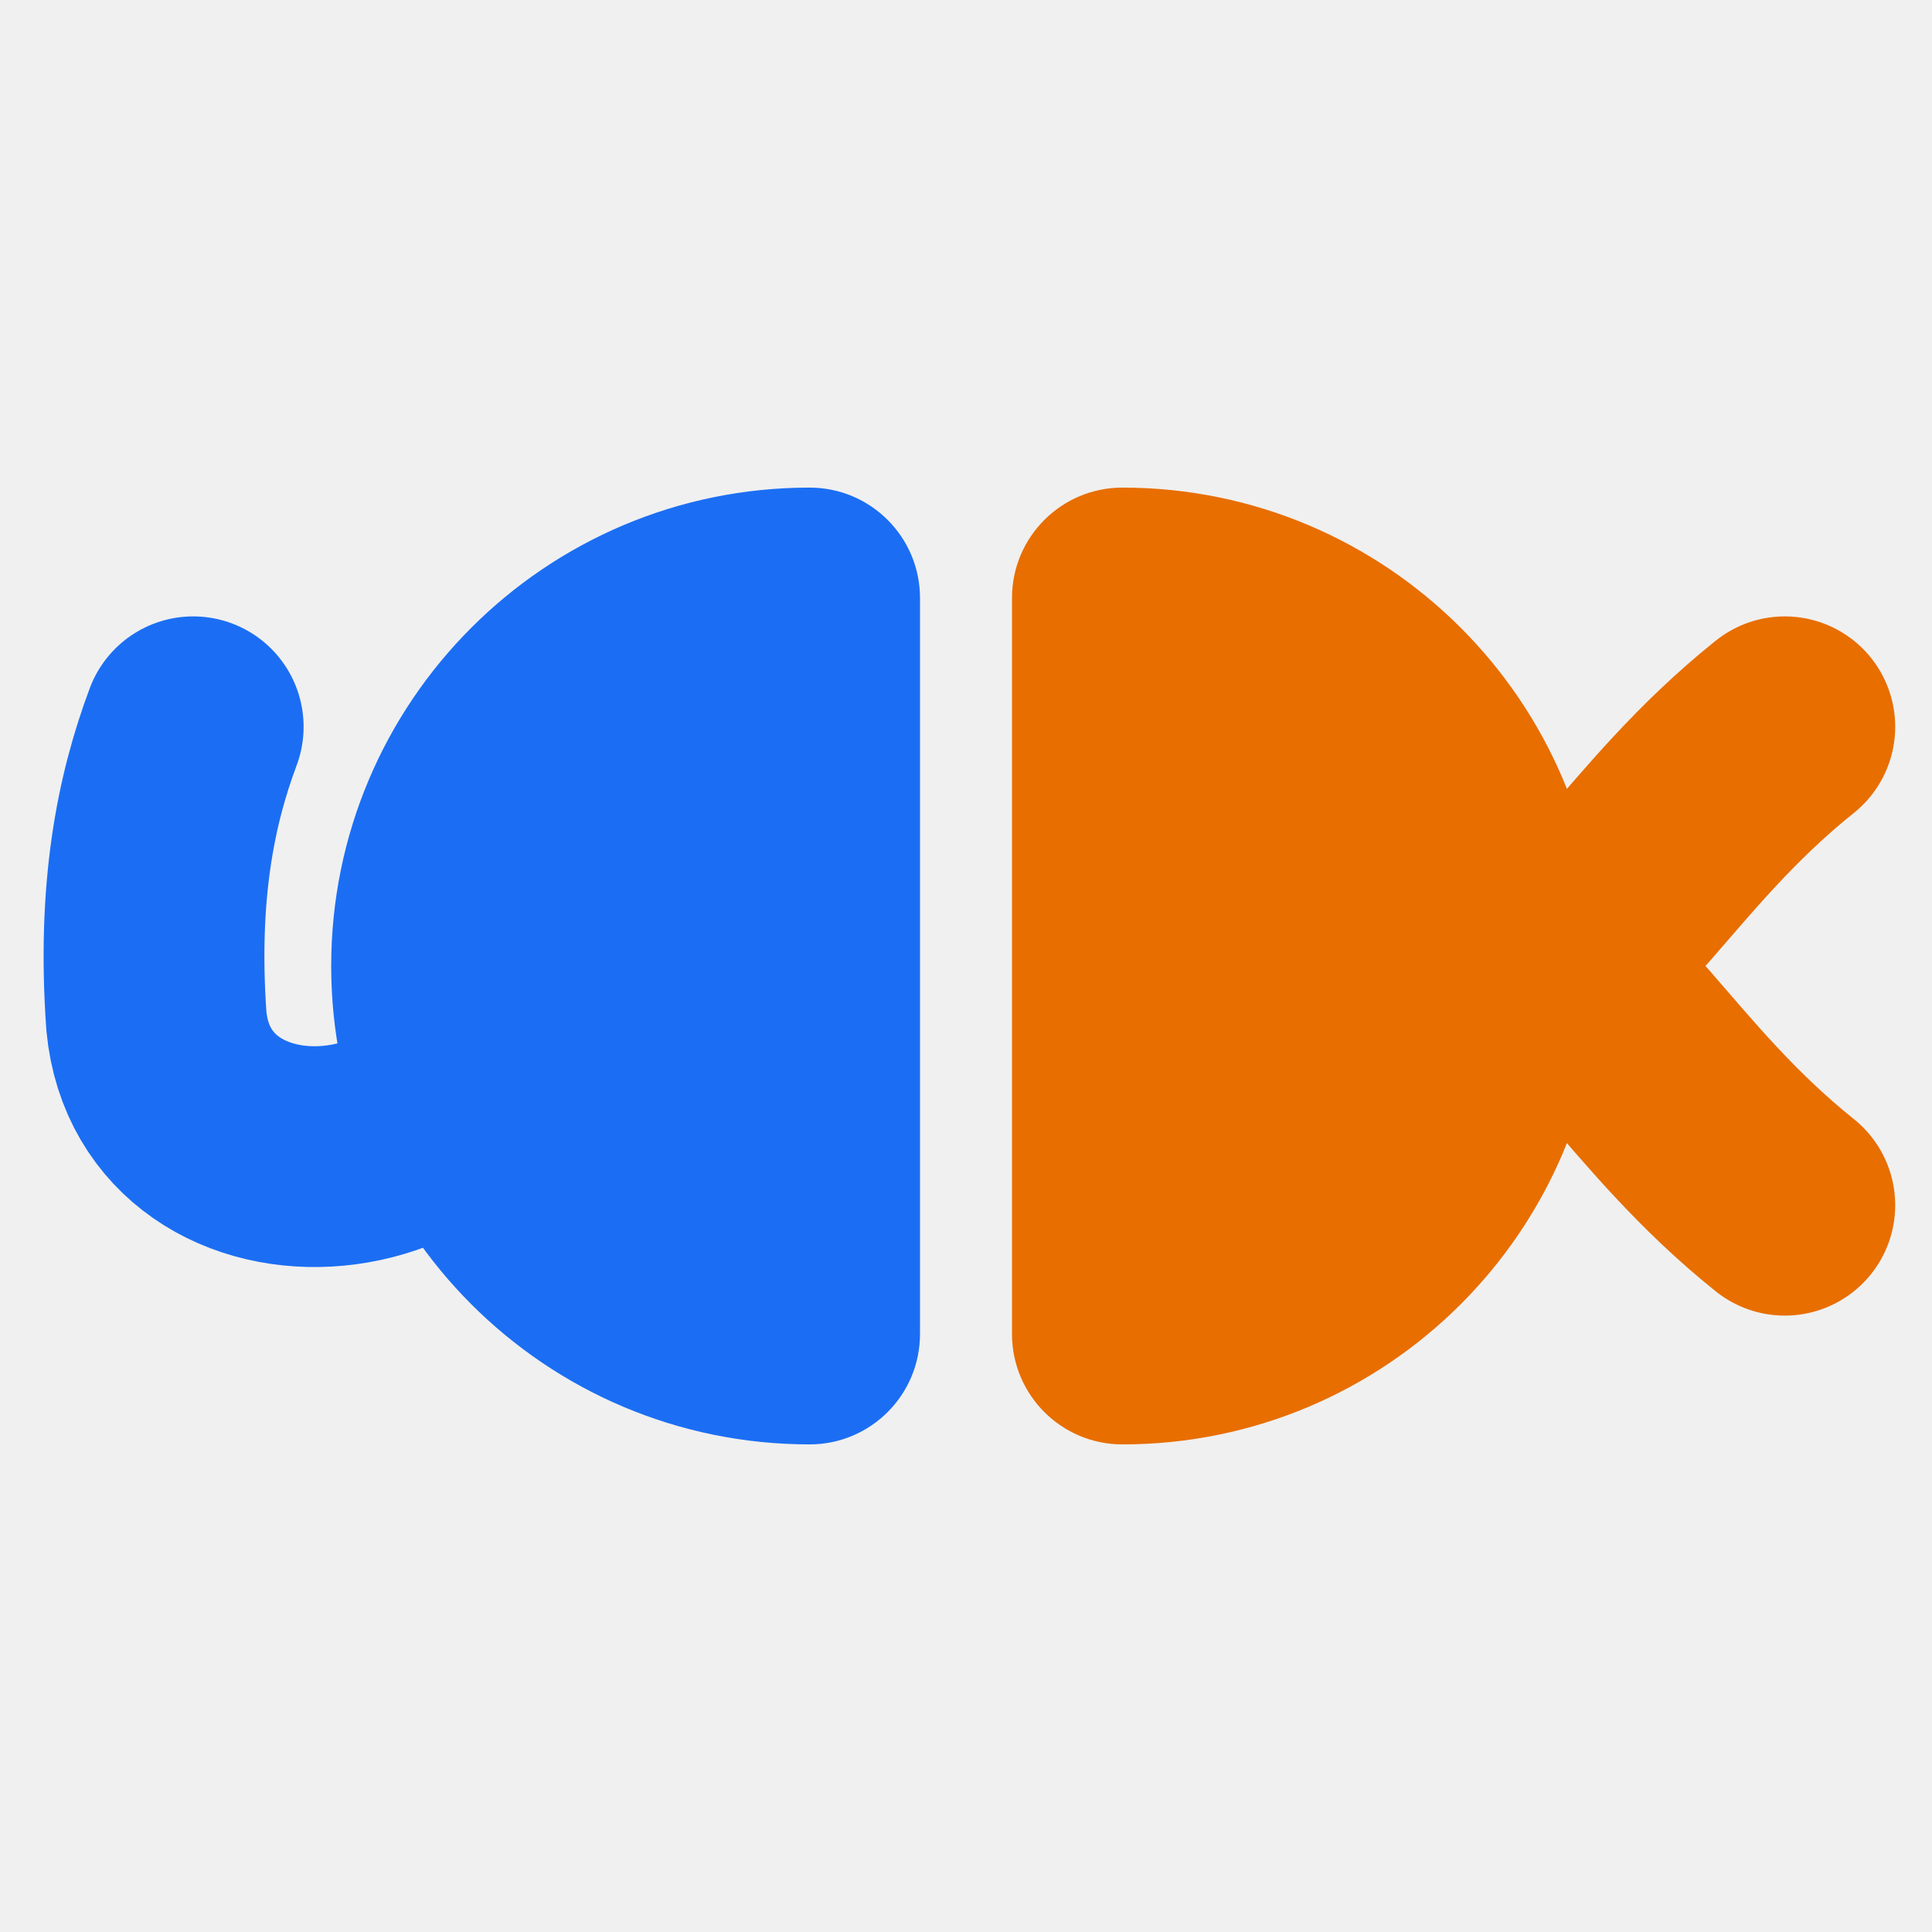
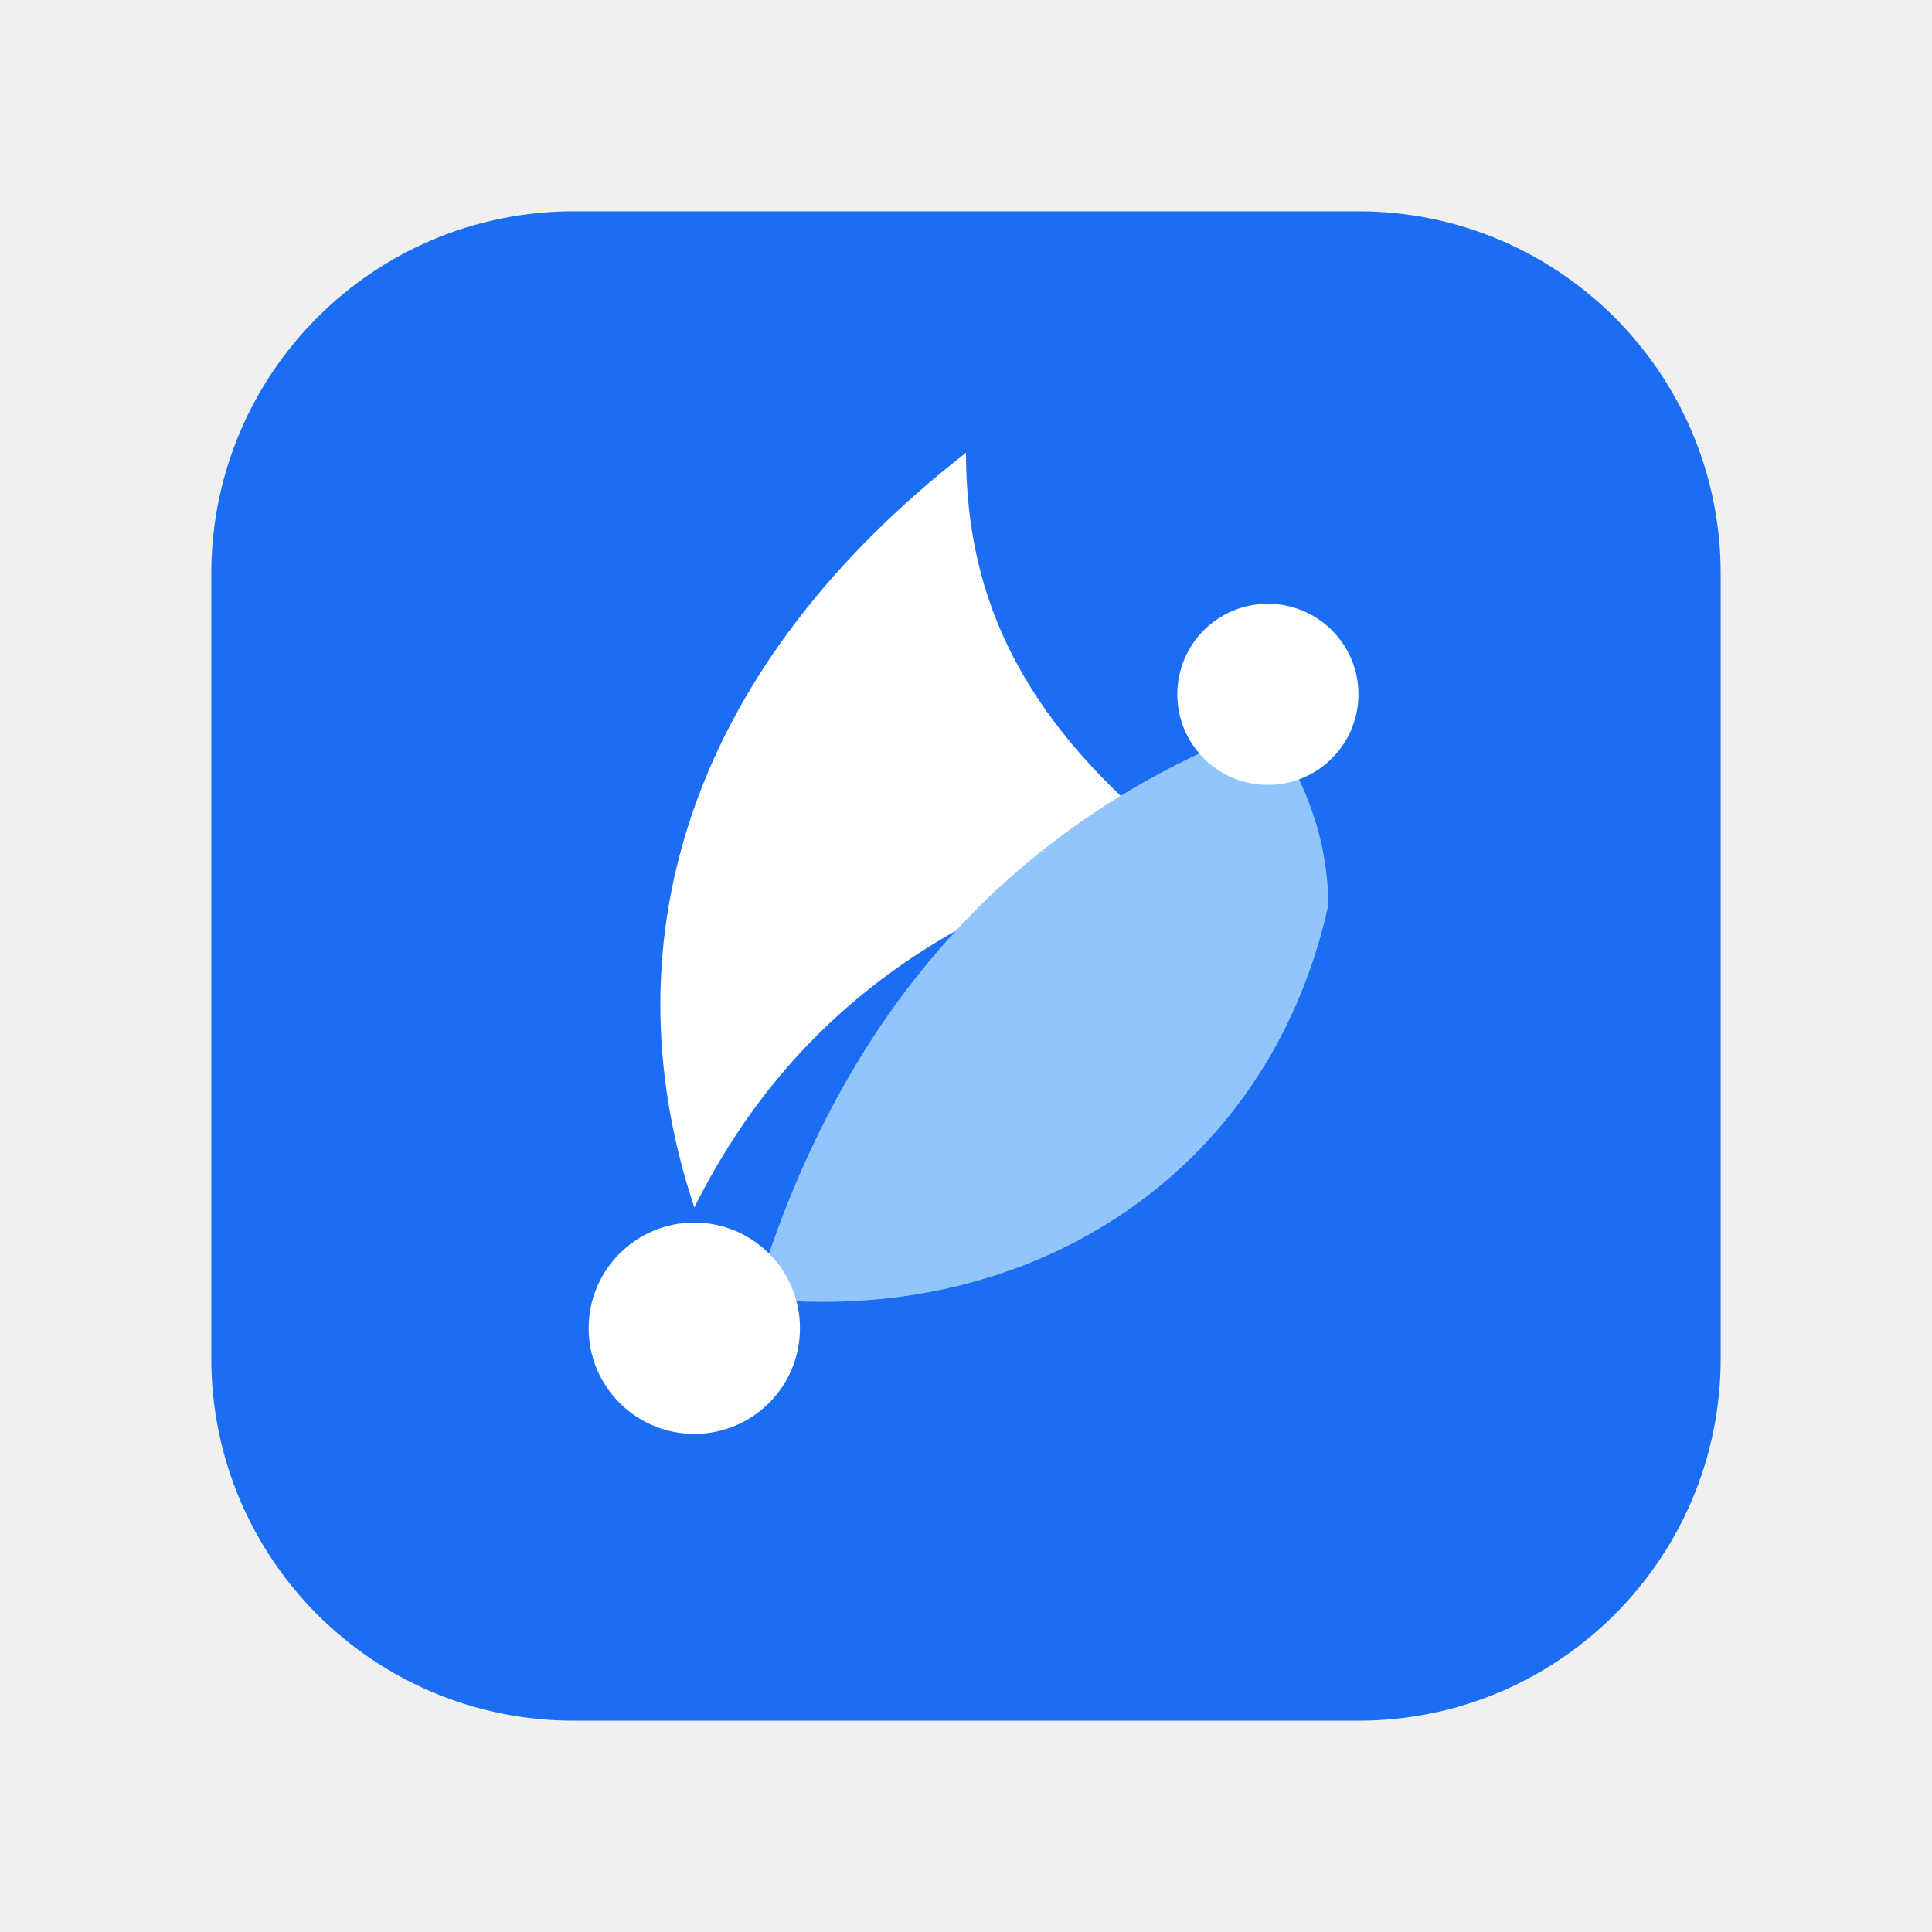
- <svg xmlns="http://www.w3.org/2000/svg" viewBox="1.5 1.5 21 21" width="64" height="64">
-   <g fill="#1b6ef3" stroke="#1b6ef3" stroke-width="2.4" stroke-linecap="round" stroke-linejoin="round">
-     <path stroke="none" d="M10.30,6.80 A5.20,5.20 0 0 0 10.30,17.20 A1.20,1.20 0 0 0 11.50,16.00 L11.50,8.00 A1.20,1.20 0 0 0 10.30,6.80Z" />
-     <path fill="none" d="M7.20,12.00 C6.80,14.60 3.40,14.70 3.20,12.60 C3.10,11.20 3.30,10.20 3.60,9.40" />
-   </g>
-   <g fill="#e86e00" stroke="#e86e00" stroke-width="2.4" stroke-linecap="round" stroke-linejoin="round">
-     <path stroke="none" d="M13.70,6.80 A5.20,5.20 0 0 1 13.70,17.20 A1.20,1.20 0 0 1 12.50,16.00 L12.50,8.00 A1.20,1.20 0 0 1 13.70,6.80Z" />
-     <path fill="none" d="M16.80,12.00 L18.00,12.00 C18.80,12.00 19.40,10.60 20.90,9.40 M18.00,12.00 C18.80,12.00 19.40,13.40 20.90,14.60" />
-   </g>
+ <svg xmlns="http://www.w3.org/2000/svg" viewBox="0 0 128 128" fill="none">
+   <rect x="14" y="14" width="100" height="100" rx="24" fill="#1B6EF3" />
+   <path d="M64 30C46 44 40 62 46 80C52 68 62 60 78 56C68 48 64 40 64 30Z" fill="#FFFFFF" />
+   <path d="M84 48C68 54 56 66 50 86C68 88 84 78 88 60C88 55 86 51 84 48Z" fill="#93C5FD" />
+   <circle cx="46" cy="88" r="7" fill="#FFFFFF" />
+   <circle cx="84" cy="46" r="6" fill="#FFFFFF" />
</svg>
